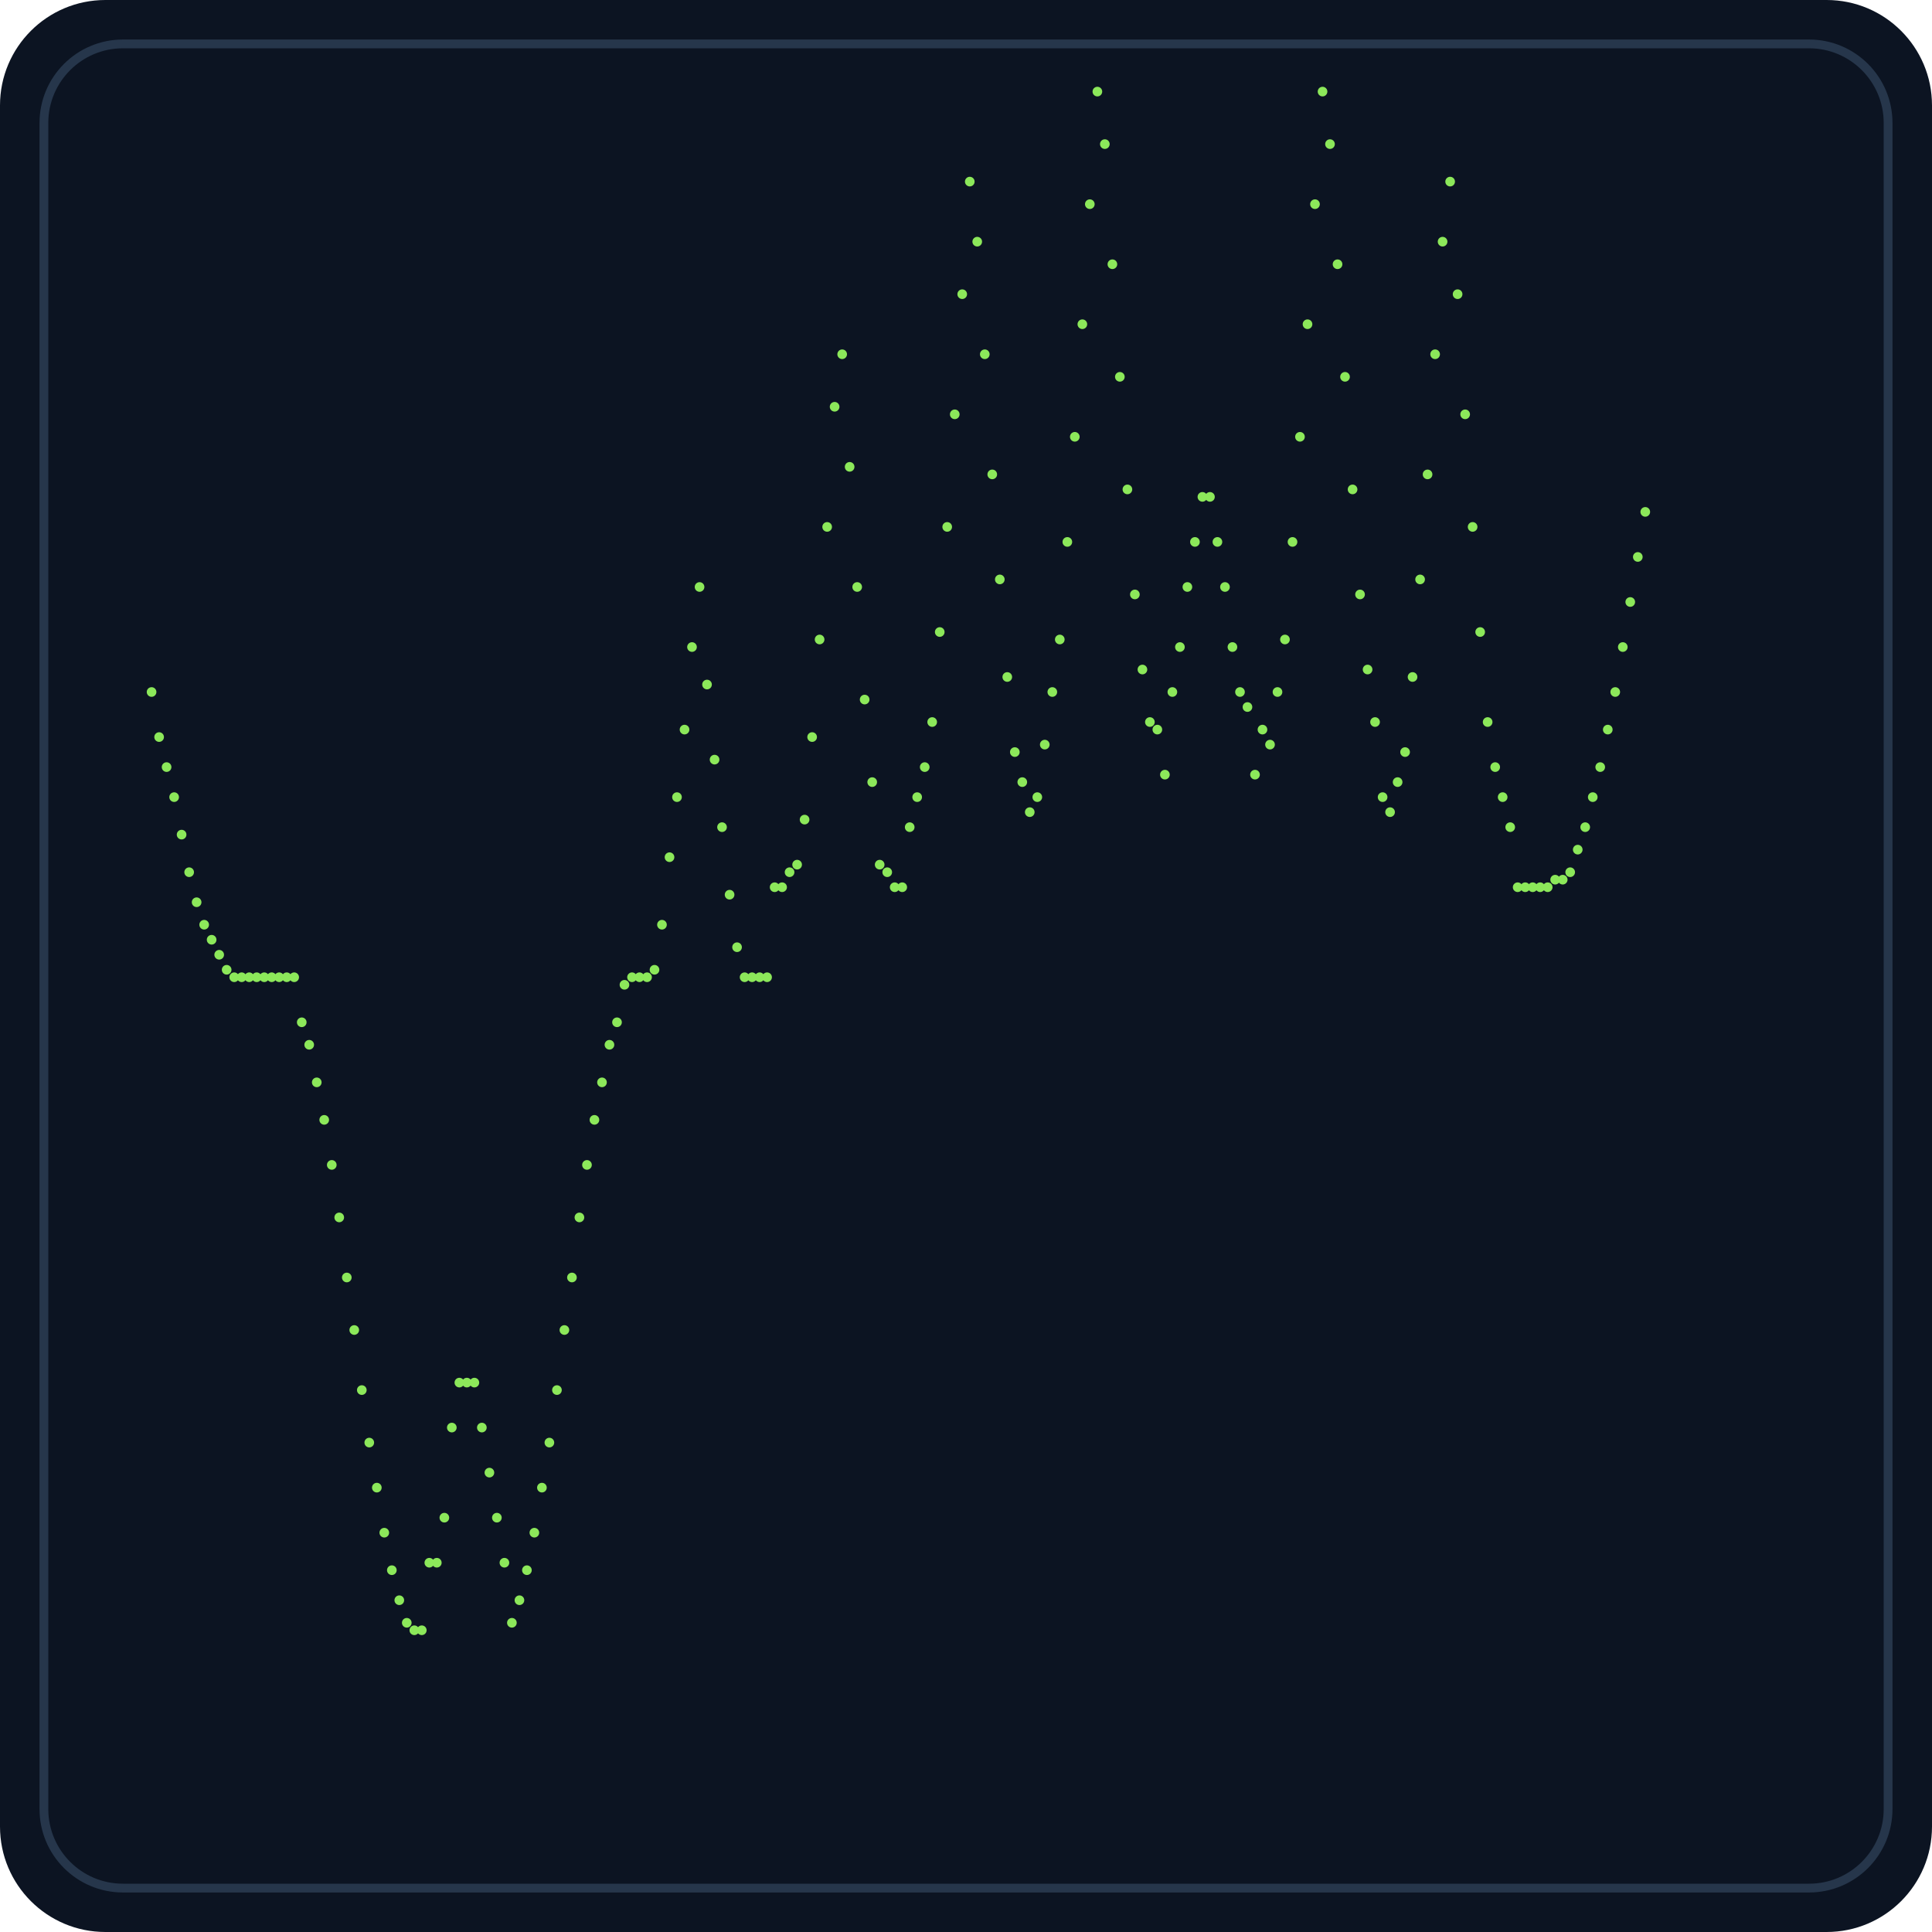
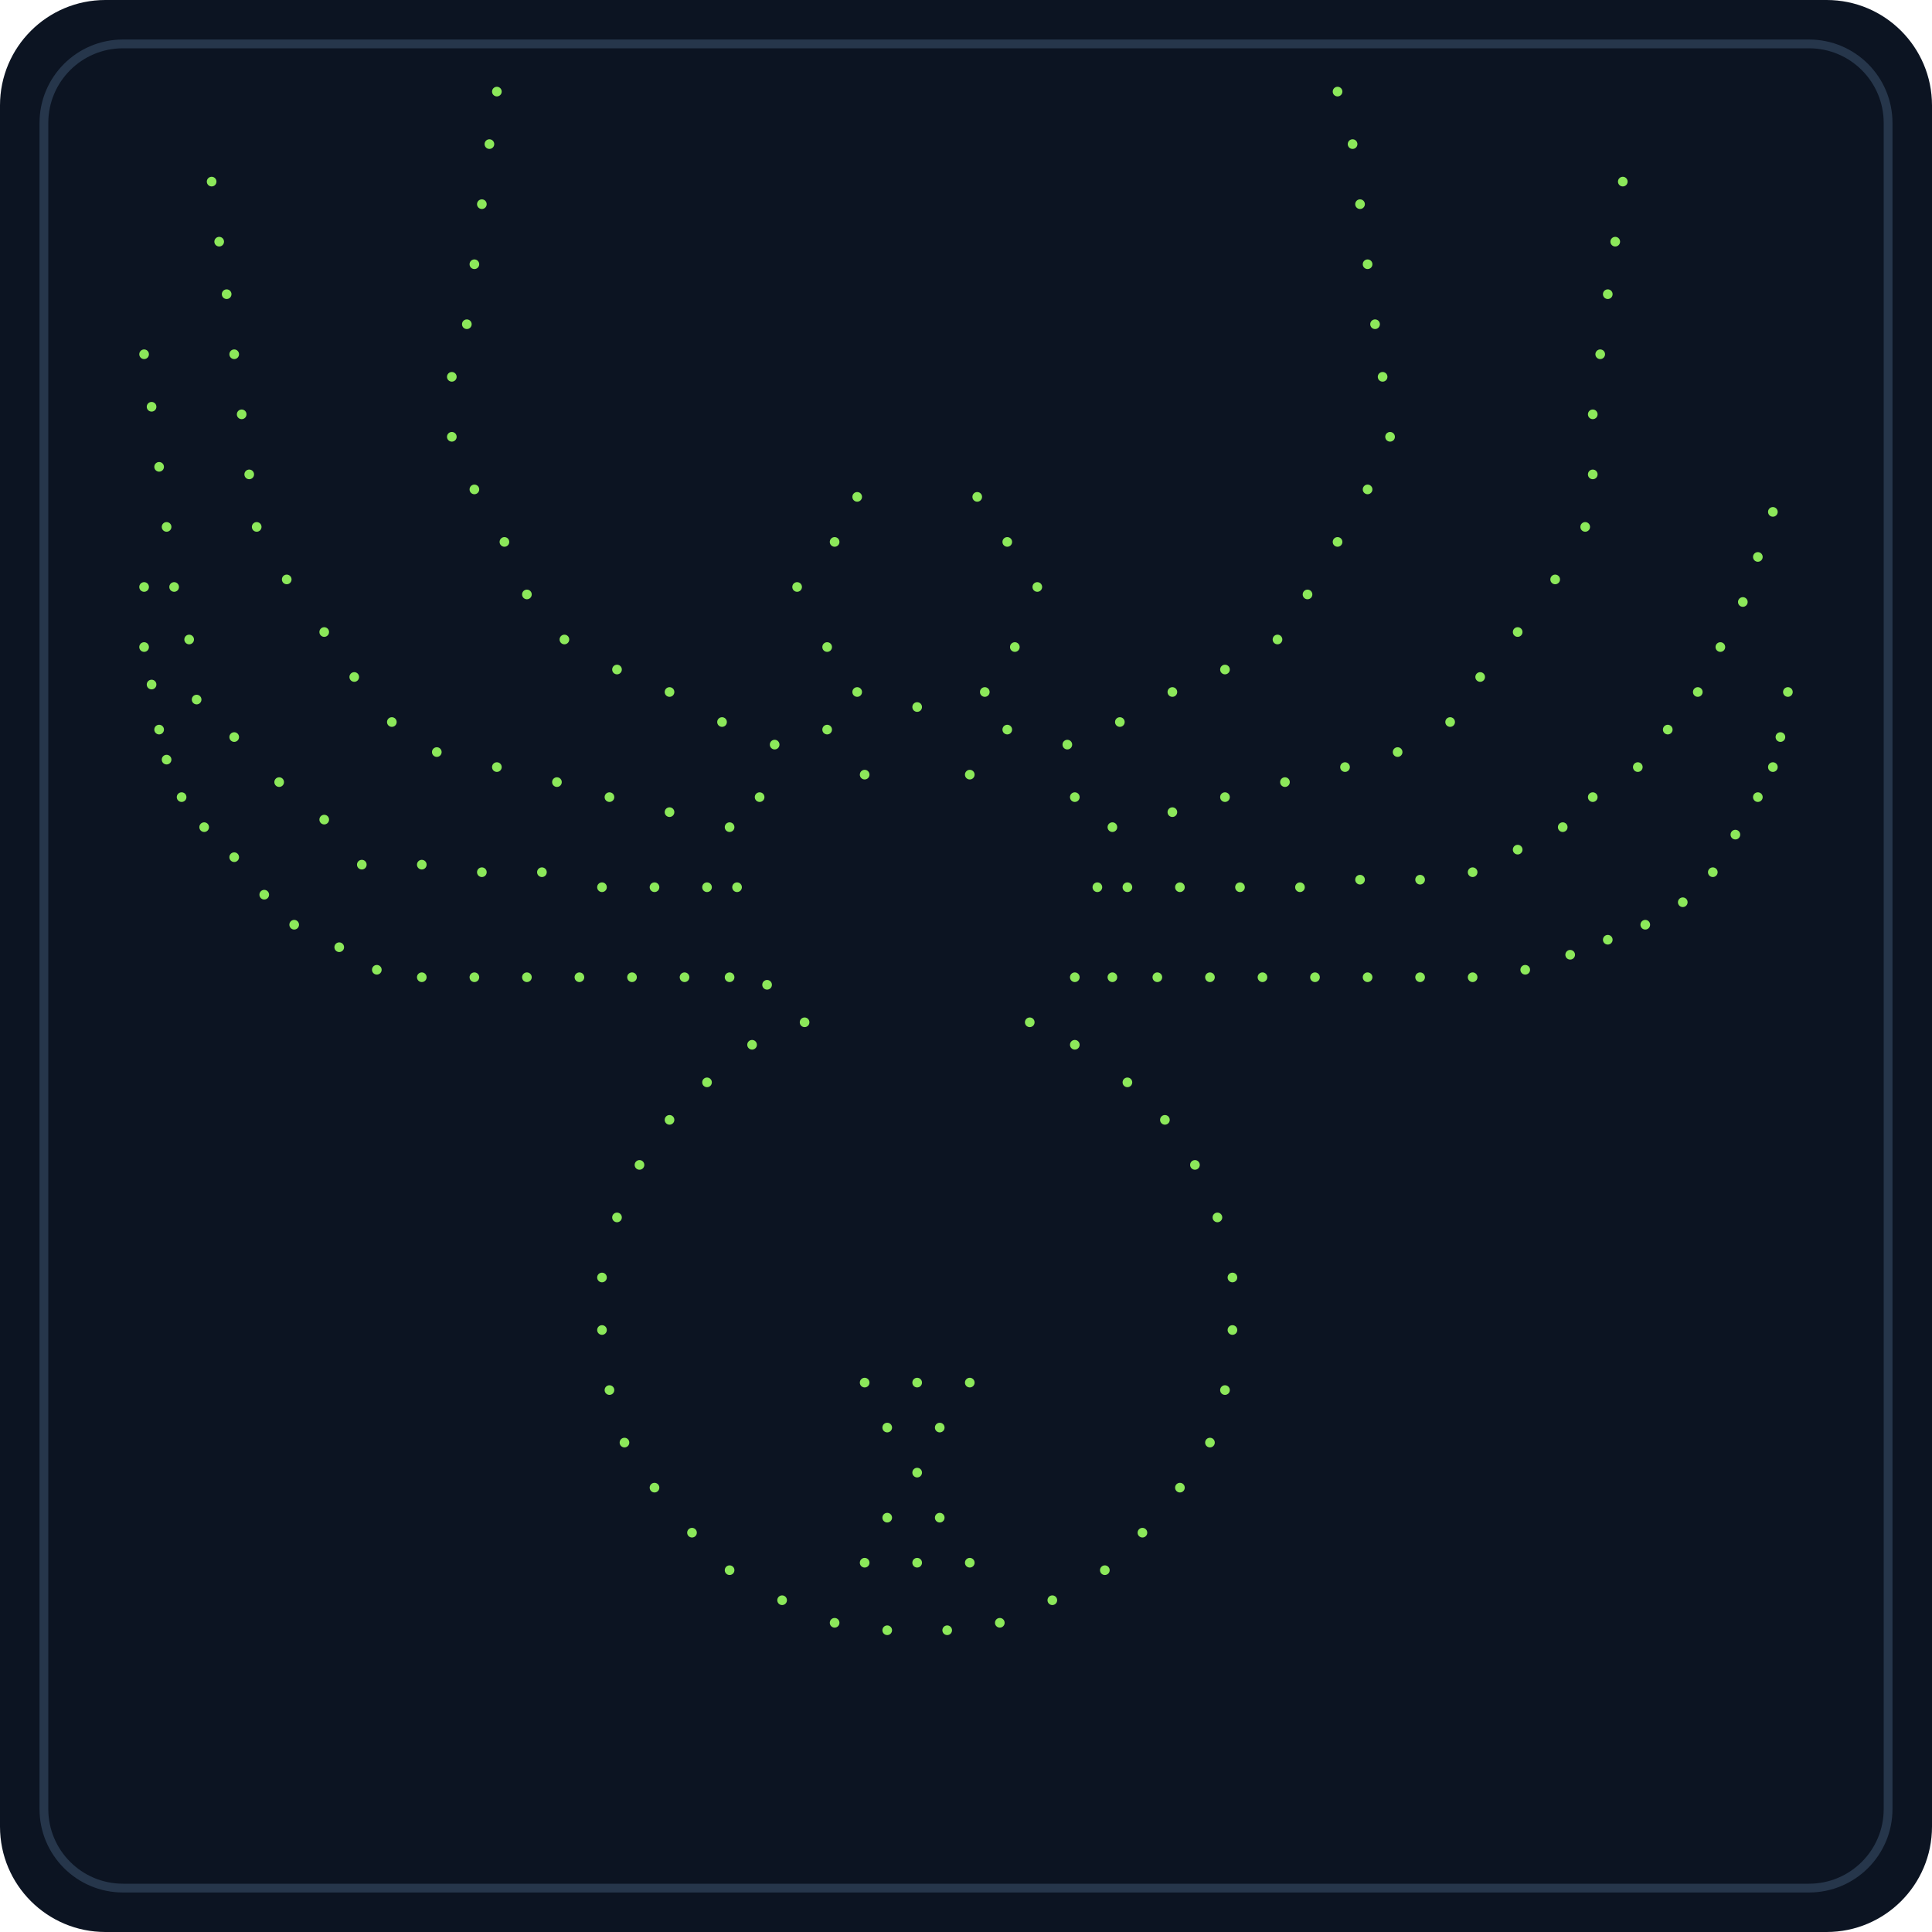
<svg xmlns="http://www.w3.org/2000/svg" width="220" height="220" viewBox="0 0 220 220">
  <rect width="220" height="220" rx="12" fill="#0c1422" />
  <rect x="5" y="5" width="210" height="210" rx="9" fill="none" stroke="#26364b" />
-   <circle cx="124.96" cy="10.43" r="0.55" fill="#8ce85a" />
-   <circle cx="150.6" cy="10.43" r="0.55" fill="#8ce85a" />
-   <circle cx="125.81" cy="16.41" r="0.55" fill="#8ce85a" />
-   <circle cx="151.45" cy="16.41" r="0.55" fill="#8ce85a" />
-   <circle cx="110.43" cy="20.68" r="0.55" fill="#8ce85a" />
-   <circle cx="165.13" cy="20.68" r="0.55" fill="#8ce85a" />
-   <circle cx="124.1" cy="23.25" r="0.55" fill="#8ce85a" />
-   <circle cx="149.74" cy="23.25" r="0.55" fill="#8ce85a" />
-   <circle cx="111.28" cy="27.52" r="0.55" fill="#8ce85a" />
-   <circle cx="164.27" cy="27.52" r="0.55" fill="#8ce85a" />
-   <circle cx="126.67" cy="30.09" r="0.55" fill="#8ce85a" />
-   <circle cx="152.31" cy="30.09" r="0.55" fill="#8ce85a" />
-   <circle cx="109.57" cy="33.5" r="0.55" fill="#8ce85a" />
-   <circle cx="165.98" cy="33.5" r="0.55" fill="#8ce85a" />
-   <circle cx="123.25" cy="36.92" r="0.55" fill="#8ce85a" />
-   <circle cx="148.89" cy="36.92" r="0.55" fill="#8ce85a" />
-   <circle cx="95.9" cy="40.34" r="0.55" fill="#8ce85a" />
-   <circle cx="112.14" cy="40.34" r="0.55" fill="#8ce85a" />
-   <circle cx="163.42" cy="40.34" r="0.55" fill="#8ce85a" />
-   <circle cx="127.52" cy="42.91" r="0.55" fill="#8ce85a" />
-   <circle cx="153.16" cy="42.91" r="0.55" fill="#8ce85a" />
-   <circle cx="95.04" cy="46.32" r="0.55" fill="#8ce85a" />
-   <circle cx="108.72" cy="47.18" r="0.55" fill="#8ce85a" />
-   <circle cx="166.84" cy="47.18" r="0.55" fill="#8ce85a" />
-   <circle cx="122.39" cy="49.74" r="0.55" fill="#8ce85a" />
-   <circle cx="148.03" cy="49.74" r="0.55" fill="#8ce85a" />
-   <circle cx="96.75" cy="53.16" r="0.55" fill="#8ce85a" />
-   <circle cx="112.99" cy="54.02" r="0.55" fill="#8ce85a" />
-   <circle cx="162.56" cy="54.02" r="0.55" fill="#8ce85a" />
-   <circle cx="128.38" cy="55.73" r="0.55" fill="#8ce85a" />
-   <circle cx="154.02" cy="55.73" r="0.55" fill="#8ce85a" />
-   <circle cx="136.92" cy="56.58" r="0.55" fill="#8ce85a" />
-   <circle cx="137.78" cy="56.58" r="0.55" fill="#8ce85a" />
-   <circle cx="187.35" cy="58.29" r="0.55" fill="#8ce85a" />
-   <circle cx="94.19" cy="60" r="0.55" fill="#8ce85a" />
-   <circle cx="107.86" cy="60" r="0.55" fill="#8ce85a" />
-   <circle cx="167.69" cy="60" r="0.55" fill="#8ce85a" />
-   <circle cx="121.54" cy="61.71" r="0.55" fill="#8ce85a" />
-   <circle cx="136.07" cy="61.71" r="0.55" fill="#8ce85a" />
-   <circle cx="138.63" cy="61.71" r="0.55" fill="#8ce85a" />
-   <circle cx="147.18" cy="61.71" r="0.55" fill="#8ce85a" />
-   <circle cx="186.5" cy="63.42" r="0.55" fill="#8ce85a" />
-   <circle cx="113.85" cy="65.98" r="0.55" fill="#8ce85a" />
-   <circle cx="161.71" cy="65.98" r="0.55" fill="#8ce85a" />
-   <circle cx="79.66" cy="66.84" r="0.55" fill="#8ce85a" />
-   <circle cx="97.61" cy="66.84" r="0.55" fill="#8ce85a" />
-   <circle cx="135.21" cy="66.84" r="0.55" fill="#8ce85a" />
-   <circle cx="139.49" cy="66.84" r="0.55" fill="#8ce85a" />
-   <circle cx="129.23" cy="67.69" r="0.55" fill="#8ce85a" />
-   <circle cx="154.87" cy="67.69" r="0.55" fill="#8ce85a" />
-   <circle cx="185.64" cy="68.55" r="0.55" fill="#8ce85a" />
-   <circle cx="107.01" cy="71.97" r="0.55" fill="#8ce85a" />
-   <circle cx="168.55" cy="71.97" r="0.55" fill="#8ce85a" />
-   <circle cx="93.33" cy="72.82" r="0.55" fill="#8ce85a" />
-   <circle cx="120.68" cy="72.82" r="0.55" fill="#8ce85a" />
-   <circle cx="146.32" cy="72.82" r="0.55" fill="#8ce85a" />
-   <circle cx="78.8" cy="73.68" r="0.55" fill="#8ce85a" />
-   <circle cx="134.36" cy="73.68" r="0.55" fill="#8ce85a" />
-   <circle cx="140.34" cy="73.68" r="0.55" fill="#8ce85a" />
-   <circle cx="184.79" cy="73.68" r="0.55" fill="#8ce85a" />
-   <circle cx="130.09" cy="76.24" r="0.55" fill="#8ce85a" />
-   <circle cx="155.73" cy="76.24" r="0.55" fill="#8ce85a" />
-   <circle cx="114.7" cy="77.09" r="0.55" fill="#8ce85a" />
-   <circle cx="160.85" cy="77.09" r="0.55" fill="#8ce85a" />
-   <circle cx="80.51" cy="77.95" r="0.55" fill="#8ce85a" />
-   <circle cx="119.83" cy="78.8" r="0.55" fill="#8ce85a" />
+   <circle cx="56.58" cy="10.43" r="0.55" fill="#8ce85a" />
+   <circle cx="152.31" cy="10.43" r="0.55" fill="#8ce85a" />
+   <circle cx="55.73" cy="16.41" r="0.55" fill="#8ce85a" />
+   <circle cx="154.02" cy="16.41" r="0.55" fill="#8ce85a" />
+   <circle cx="24.1" cy="20.68" r="0.55" fill="#8ce85a" />
+   <circle cx="184.79" cy="20.68" r="0.55" fill="#8ce85a" />
+   <circle cx="54.87" cy="23.25" r="0.55" fill="#8ce85a" />
+   <circle cx="154.87" cy="23.25" r="0.55" fill="#8ce85a" />
+   <circle cx="24.96" cy="27.52" r="0.55" fill="#8ce85a" />
+   <circle cx="183.93" cy="27.52" r="0.55" fill="#8ce85a" />
+   <circle cx="54.02" cy="30.09" r="0.55" fill="#8ce85a" />
+   <circle cx="155.73" cy="30.09" r="0.55" fill="#8ce85a" />
+   <circle cx="25.81" cy="33.5" r="0.55" fill="#8ce85a" />
+   <circle cx="183.08" cy="33.5" r="0.55" fill="#8ce85a" />
+   <circle cx="53.16" cy="36.92" r="0.55" fill="#8ce85a" />
+   <circle cx="156.58" cy="36.92" r="0.55" fill="#8ce85a" />
+   <circle cx="16.41" cy="40.34" r="0.55" fill="#8ce85a" />
+   <circle cx="26.67" cy="40.34" r="0.55" fill="#8ce85a" />
+   <circle cx="182.22" cy="40.34" r="0.55" fill="#8ce85a" />
+   <circle cx="51.45" cy="42.91" r="0.55" fill="#8ce85a" />
+   <circle cx="157.44" cy="42.91" r="0.55" fill="#8ce85a" />
+   <circle cx="17.26" cy="46.32" r="0.55" fill="#8ce85a" />
+   <circle cx="27.52" cy="47.18" r="0.55" fill="#8ce85a" />
+   <circle cx="181.37" cy="47.18" r="0.55" fill="#8ce85a" />
+   <circle cx="51.45" cy="49.74" r="0.55" fill="#8ce85a" />
+   <circle cx="158.29" cy="49.74" r="0.55" fill="#8ce85a" />
+   <circle cx="18.12" cy="53.16" r="0.55" fill="#8ce85a" />
+   <circle cx="28.38" cy="54.02" r="0.55" fill="#8ce85a" />
+   <circle cx="181.37" cy="54.02" r="0.55" fill="#8ce85a" />
+   <circle cx="54.02" cy="55.73" r="0.55" fill="#8ce85a" />
+   <circle cx="155.73" cy="55.73" r="0.55" fill="#8ce85a" />
+   <circle cx="97.61" cy="56.58" r="0.55" fill="#8ce85a" />
+   <circle cx="111.28" cy="56.58" r="0.55" fill="#8ce85a" />
+   <circle cx="201.88" cy="58.29" r="0.55" fill="#8ce85a" />
+   <circle cx="18.97" cy="60" r="0.55" fill="#8ce85a" />
+   <circle cx="29.23" cy="60" r="0.55" fill="#8ce85a" />
+   <circle cx="180.51" cy="60" r="0.55" fill="#8ce85a" />
+   <circle cx="57.44" cy="61.71" r="0.55" fill="#8ce85a" />
+   <circle cx="95.04" cy="61.71" r="0.55" fill="#8ce85a" />
+   <circle cx="114.7" cy="61.71" r="0.55" fill="#8ce85a" />
+   <circle cx="152.31" cy="61.71" r="0.55" fill="#8ce85a" />
+   <circle cx="200.17" cy="63.42" r="0.55" fill="#8ce85a" />
+   <circle cx="32.65" cy="65.98" r="0.55" fill="#8ce85a" />
+   <circle cx="177.09" cy="65.98" r="0.55" fill="#8ce85a" />
+   <circle cx="16.41" cy="66.84" r="0.55" fill="#8ce85a" />
+   <circle cx="19.83" cy="66.84" r="0.55" fill="#8ce85a" />
+   <circle cx="90.77" cy="66.84" r="0.55" fill="#8ce85a" />
+   <circle cx="118.12" cy="66.84" r="0.55" fill="#8ce85a" />
+   <circle cx="60" cy="67.69" r="0.55" fill="#8ce85a" />
+   <circle cx="148.89" cy="67.69" r="0.55" fill="#8ce85a" />
+   <circle cx="198.46" cy="68.55" r="0.55" fill="#8ce85a" />
+   <circle cx="36.92" cy="71.97" r="0.55" fill="#8ce85a" />
+   <circle cx="172.82" cy="71.97" r="0.55" fill="#8ce85a" />
+   <circle cx="21.54" cy="72.82" r="0.55" fill="#8ce85a" />
+   <circle cx="64.27" cy="72.82" r="0.55" fill="#8ce85a" />
+   <circle cx="145.47" cy="72.82" r="0.55" fill="#8ce85a" />
+   <circle cx="16.41" cy="73.68" r="0.55" fill="#8ce85a" />
+   <circle cx="94.19" cy="73.68" r="0.55" fill="#8ce85a" />
+   <circle cx="115.56" cy="73.68" r="0.55" fill="#8ce85a" />
+   <circle cx="195.9" cy="73.68" r="0.55" fill="#8ce85a" />
+   <circle cx="70.26" cy="76.24" r="0.55" fill="#8ce85a" />
+   <circle cx="139.49" cy="76.24" r="0.55" fill="#8ce85a" />
+   <circle cx="40.34" cy="77.09" r="0.55" fill="#8ce85a" />
+   <circle cx="168.55" cy="77.09" r="0.55" fill="#8ce85a" />
+   <circle cx="17.26" cy="77.95" r="0.55" fill="#8ce85a" />
+   <circle cx="76.24" cy="78.8" r="0.55" fill="#8ce85a" />
+   <circle cx="97.61" cy="78.8" r="0.55" fill="#8ce85a" />
+   <circle cx="112.14" cy="78.8" r="0.55" fill="#8ce85a" />
  <circle cx="133.5" cy="78.8" r="0.55" fill="#8ce85a" />
-   <circle cx="141.2" cy="78.8" r="0.55" fill="#8ce85a" />
-   <circle cx="145.47" cy="78.8" r="0.55" fill="#8ce85a" />
-   <circle cx="183.93" cy="78.8" r="0.55" fill="#8ce85a" />
-   <circle cx="17.26" cy="78.8" r="0.55" fill="#8ce85a" />
-   <circle cx="98.46" cy="79.66" r="0.55" fill="#8ce85a" />
-   <circle cx="142.05" cy="80.51" r="0.55" fill="#8ce85a" />
-   <circle cx="106.15" cy="82.22" r="0.55" fill="#8ce85a" />
-   <circle cx="130.94" cy="82.22" r="0.55" fill="#8ce85a" />
-   <circle cx="156.58" cy="82.22" r="0.55" fill="#8ce85a" />
-   <circle cx="169.4" cy="82.22" r="0.55" fill="#8ce85a" />
-   <circle cx="77.95" cy="83.08" r="0.55" fill="#8ce85a" />
-   <circle cx="131.79" cy="83.08" r="0.55" fill="#8ce85a" />
-   <circle cx="143.76" cy="83.08" r="0.55" fill="#8ce85a" />
-   <circle cx="183.08" cy="83.08" r="0.55" fill="#8ce85a" />
-   <circle cx="92.48" cy="83.93" r="0.55" fill="#8ce85a" />
-   <circle cx="18.12" cy="83.93" r="0.55" fill="#8ce85a" />
-   <circle cx="118.97" cy="84.79" r="0.55" fill="#8ce85a" />
-   <circle cx="144.62" cy="84.79" r="0.55" fill="#8ce85a" />
-   <circle cx="115.56" cy="85.64" r="0.55" fill="#8ce85a" />
-   <circle cx="160" cy="85.64" r="0.55" fill="#8ce85a" />
-   <circle cx="81.37" cy="86.5" r="0.55" fill="#8ce85a" />
-   <circle cx="105.3" cy="87.35" r="0.55" fill="#8ce85a" />
-   <circle cx="170.26" cy="87.35" r="0.55" fill="#8ce85a" />
-   <circle cx="182.22" cy="87.35" r="0.55" fill="#8ce85a" />
-   <circle cx="18.97" cy="87.35" r="0.55" fill="#8ce85a" />
-   <circle cx="132.65" cy="88.21" r="0.55" fill="#8ce85a" />
-   <circle cx="142.91" cy="88.21" r="0.55" fill="#8ce85a" />
-   <circle cx="99.32" cy="89.06" r="0.55" fill="#8ce85a" />
-   <circle cx="116.41" cy="89.06" r="0.55" fill="#8ce85a" />
-   <circle cx="159.15" cy="89.06" r="0.55" fill="#8ce85a" />
-   <circle cx="77.09" cy="90.77" r="0.55" fill="#8ce85a" />
-   <circle cx="104.44" cy="90.77" r="0.55" fill="#8ce85a" />
-   <circle cx="118.12" cy="90.77" r="0.55" fill="#8ce85a" />
-   <circle cx="157.44" cy="90.77" r="0.55" fill="#8ce85a" />
-   <circle cx="171.11" cy="90.77" r="0.55" fill="#8ce85a" />
+   <circle cx="193.33" cy="78.8" r="0.55" fill="#8ce85a" />
+   <circle cx="203.59" cy="78.8" r="0.55" fill="#8ce85a" />
+   <circle cx="22.39" cy="79.66" r="0.55" fill="#8ce85a" />
+   <circle cx="104.44" cy="80.51" r="0.55" fill="#8ce85a" />
+   <circle cx="44.62" cy="82.22" r="0.55" fill="#8ce85a" />
+   <circle cx="82.22" cy="82.22" r="0.55" fill="#8ce85a" />
+   <circle cx="127.52" cy="82.22" r="0.55" fill="#8ce85a" />
+   <circle cx="165.13" cy="82.22" r="0.55" fill="#8ce85a" />
+   <circle cx="18.12" cy="83.08" r="0.55" fill="#8ce85a" />
+   <circle cx="94.19" cy="83.08" r="0.55" fill="#8ce85a" />
+   <circle cx="114.7" cy="83.08" r="0.55" fill="#8ce85a" />
+   <circle cx="189.91" cy="83.08" r="0.55" fill="#8ce85a" />
+   <circle cx="26.67" cy="83.93" r="0.55" fill="#8ce85a" />
+   <circle cx="202.74" cy="83.93" r="0.55" fill="#8ce85a" />
+   <circle cx="88.21" cy="84.79" r="0.55" fill="#8ce85a" />
+   <circle cx="121.54" cy="84.79" r="0.55" fill="#8ce85a" />
+   <circle cx="49.74" cy="85.64" r="0.55" fill="#8ce85a" />
+   <circle cx="159.15" cy="85.64" r="0.55" fill="#8ce85a" />
+   <circle cx="18.97" cy="86.5" r="0.55" fill="#8ce85a" />
+   <circle cx="56.58" cy="87.35" r="0.55" fill="#8ce85a" />
+   <circle cx="153.16" cy="87.35" r="0.55" fill="#8ce85a" />
+   <circle cx="186.5" cy="87.35" r="0.55" fill="#8ce85a" />
+   <circle cx="201.88" cy="87.35" r="0.55" fill="#8ce85a" />
+   <circle cx="98.46" cy="88.21" r="0.55" fill="#8ce85a" />
+   <circle cx="110.43" cy="88.21" r="0.55" fill="#8ce85a" />
+   <circle cx="31.79" cy="89.06" r="0.55" fill="#8ce85a" />
+   <circle cx="63.42" cy="89.06" r="0.55" fill="#8ce85a" />
+   <circle cx="146.32" cy="89.06" r="0.55" fill="#8ce85a" />
+   <circle cx="20.68" cy="90.77" r="0.55" fill="#8ce85a" />
+   <circle cx="69.4" cy="90.77" r="0.55" fill="#8ce85a" />
+   <circle cx="86.5" cy="90.77" r="0.55" fill="#8ce85a" />
+   <circle cx="122.39" cy="90.77" r="0.55" fill="#8ce85a" />
+   <circle cx="139.49" cy="90.77" r="0.55" fill="#8ce85a" />
  <circle cx="181.37" cy="90.77" r="0.55" fill="#8ce85a" />
-   <circle cx="19.83" cy="90.77" r="0.55" fill="#8ce85a" />
-   <circle cx="117.26" cy="92.48" r="0.55" fill="#8ce85a" />
-   <circle cx="158.29" cy="92.48" r="0.55" fill="#8ce85a" />
-   <circle cx="91.62" cy="93.33" r="0.55" fill="#8ce85a" />
-   <circle cx="82.22" cy="94.19" r="0.55" fill="#8ce85a" />
-   <circle cx="103.59" cy="94.19" r="0.55" fill="#8ce85a" />
-   <circle cx="171.97" cy="94.19" r="0.55" fill="#8ce85a" />
-   <circle cx="180.51" cy="94.19" r="0.55" fill="#8ce85a" />
-   <circle cx="20.68" cy="95.04" r="0.55" fill="#8ce85a" />
-   <circle cx="179.66" cy="96.75" r="0.55" fill="#8ce85a" />
-   <circle cx="76.24" cy="97.61" r="0.55" fill="#8ce85a" />
-   <circle cx="100.17" cy="98.46" r="0.55" fill="#8ce85a" />
-   <circle cx="90.77" cy="98.46" r="0.55" fill="#8ce85a" />
-   <circle cx="101.03" cy="99.32" r="0.55" fill="#8ce85a" />
-   <circle cx="89.91" cy="99.32" r="0.55" fill="#8ce85a" />
-   <circle cx="178.8" cy="99.32" r="0.55" fill="#8ce85a" />
-   <circle cx="21.54" cy="99.32" r="0.55" fill="#8ce85a" />
-   <circle cx="177.09" cy="100.17" r="0.55" fill="#8ce85a" />
-   <circle cx="177.95" cy="100.17" r="0.55" fill="#8ce85a" />
-   <circle cx="101.88" cy="101.03" r="0.55" fill="#8ce85a" />
-   <circle cx="89.06" cy="101.03" r="0.55" fill="#8ce85a" />
-   <circle cx="102.74" cy="101.03" r="0.55" fill="#8ce85a" />
-   <circle cx="88.21" cy="101.03" r="0.55" fill="#8ce85a" />
-   <circle cx="172.82" cy="101.03" r="0.55" fill="#8ce85a" />
-   <circle cx="173.68" cy="101.03" r="0.55" fill="#8ce85a" />
-   <circle cx="174.53" cy="101.03" r="0.55" fill="#8ce85a" />
-   <circle cx="175.38" cy="101.03" r="0.55" fill="#8ce85a" />
-   <circle cx="176.24" cy="101.03" r="0.55" fill="#8ce85a" />
-   <circle cx="83.08" cy="101.88" r="0.55" fill="#8ce85a" />
-   <circle cx="22.39" cy="102.74" r="0.55" fill="#8ce85a" />
-   <circle cx="75.38" cy="105.3" r="0.55" fill="#8ce85a" />
-   <circle cx="23.25" cy="105.3" r="0.55" fill="#8ce85a" />
-   <circle cx="24.1" cy="107.01" r="0.55" fill="#8ce85a" />
-   <circle cx="83.93" cy="107.86" r="0.55" fill="#8ce85a" />
-   <circle cx="24.96" cy="108.72" r="0.55" fill="#8ce85a" />
-   <circle cx="74.53" cy="110.43" r="0.55" fill="#8ce85a" />
-   <circle cx="25.81" cy="110.43" r="0.55" fill="#8ce85a" />
-   <circle cx="84.79" cy="111.28" r="0.55" fill="#8ce85a" />
-   <circle cx="73.68" cy="111.28" r="0.55" fill="#8ce85a" />
-   <circle cx="85.64" cy="111.28" r="0.55" fill="#8ce85a" />
-   <circle cx="72.82" cy="111.28" r="0.55" fill="#8ce85a" />
-   <circle cx="86.5" cy="111.28" r="0.55" fill="#8ce85a" />
+   <circle cx="200.17" cy="90.77" r="0.55" fill="#8ce85a" />
+   <circle cx="76.24" cy="92.48" r="0.55" fill="#8ce85a" />
+   <circle cx="133.5" cy="92.48" r="0.55" fill="#8ce85a" />
+   <circle cx="36.92" cy="93.33" r="0.55" fill="#8ce85a" />
+   <circle cx="23.25" cy="94.19" r="0.55" fill="#8ce85a" />
+   <circle cx="83.08" cy="94.19" r="0.55" fill="#8ce85a" />
+   <circle cx="126.67" cy="94.19" r="0.55" fill="#8ce85a" />
+   <circle cx="177.95" cy="94.19" r="0.55" fill="#8ce85a" />
+   <circle cx="197.61" cy="95.04" r="0.55" fill="#8ce85a" />
+   <circle cx="172.82" cy="96.75" r="0.55" fill="#8ce85a" />
+   <circle cx="26.67" cy="97.61" r="0.55" fill="#8ce85a" />
+   <circle cx="41.2" cy="98.46" r="0.55" fill="#8ce85a" />
+   <circle cx="48.03" cy="98.46" r="0.55" fill="#8ce85a" />
+   <circle cx="54.87" cy="99.32" r="0.55" fill="#8ce85a" />
+   <circle cx="61.71" cy="99.32" r="0.55" fill="#8ce85a" />
+   <circle cx="167.69" cy="99.32" r="0.55" fill="#8ce85a" />
+   <circle cx="195.04" cy="99.32" r="0.55" fill="#8ce85a" />
+   <circle cx="154.87" cy="100.17" r="0.55" fill="#8ce85a" />
+   <circle cx="161.71" cy="100.17" r="0.55" fill="#8ce85a" />
+   <circle cx="68.55" cy="101.03" r="0.55" fill="#8ce85a" />
+   <circle cx="74.53" cy="101.03" r="0.55" fill="#8ce85a" />
+   <circle cx="80.51" cy="101.03" r="0.55" fill="#8ce85a" />
+   <circle cx="83.93" cy="101.03" r="0.55" fill="#8ce85a" />
+   <circle cx="124.96" cy="101.03" r="0.55" fill="#8ce85a" />
+   <circle cx="128.38" cy="101.03" r="0.55" fill="#8ce85a" />
+   <circle cx="134.36" cy="101.03" r="0.55" fill="#8ce85a" />
+   <circle cx="141.2" cy="101.03" r="0.55" fill="#8ce85a" />
+   <circle cx="148.03" cy="101.03" r="0.55" fill="#8ce85a" />
+   <circle cx="30.09" cy="101.88" r="0.55" fill="#8ce85a" />
+   <circle cx="191.62" cy="102.74" r="0.55" fill="#8ce85a" />
+   <circle cx="33.5" cy="105.3" r="0.55" fill="#8ce85a" />
+   <circle cx="187.35" cy="105.3" r="0.55" fill="#8ce85a" />
+   <circle cx="183.08" cy="107.01" r="0.55" fill="#8ce85a" />
+   <circle cx="38.63" cy="107.86" r="0.55" fill="#8ce85a" />
+   <circle cx="178.8" cy="108.72" r="0.55" fill="#8ce85a" />
+   <circle cx="42.91" cy="110.43" r="0.55" fill="#8ce85a" />
+   <circle cx="173.68" cy="110.43" r="0.55" fill="#8ce85a" />
+   <circle cx="48.03" cy="111.28" r="0.55" fill="#8ce85a" />
+   <circle cx="54.02" cy="111.28" r="0.55" fill="#8ce85a" />
+   <circle cx="60" cy="111.28" r="0.55" fill="#8ce85a" />
+   <circle cx="65.98" cy="111.28" r="0.55" fill="#8ce85a" />
  <circle cx="71.97" cy="111.28" r="0.55" fill="#8ce85a" />
-   <circle cx="87.35" cy="111.28" r="0.55" fill="#8ce85a" />
-   <circle cx="33.5" cy="111.28" r="0.55" fill="#8ce85a" />
-   <circle cx="32.65" cy="111.28" r="0.55" fill="#8ce85a" />
-   <circle cx="31.79" cy="111.28" r="0.55" fill="#8ce85a" />
-   <circle cx="30.94" cy="111.28" r="0.55" fill="#8ce85a" />
-   <circle cx="30.09" cy="111.28" r="0.55" fill="#8ce85a" />
-   <circle cx="29.23" cy="111.28" r="0.55" fill="#8ce85a" />
-   <circle cx="28.38" cy="111.28" r="0.55" fill="#8ce85a" />
-   <circle cx="27.52" cy="111.28" r="0.55" fill="#8ce85a" />
-   <circle cx="26.67" cy="111.28" r="0.55" fill="#8ce85a" />
-   <circle cx="71.11" cy="112.14" r="0.55" fill="#8ce85a" />
-   <circle cx="70.26" cy="116.41" r="0.55" fill="#8ce85a" />
-   <circle cx="34.36" cy="116.41" r="0.55" fill="#8ce85a" />
-   <circle cx="69.4" cy="118.97" r="0.55" fill="#8ce85a" />
-   <circle cx="35.21" cy="118.97" r="0.55" fill="#8ce85a" />
-   <circle cx="68.55" cy="123.25" r="0.55" fill="#8ce85a" />
-   <circle cx="36.07" cy="123.25" r="0.55" fill="#8ce85a" />
-   <circle cx="67.69" cy="127.52" r="0.55" fill="#8ce85a" />
-   <circle cx="36.92" cy="127.52" r="0.55" fill="#8ce85a" />
-   <circle cx="66.84" cy="132.65" r="0.55" fill="#8ce85a" />
-   <circle cx="37.78" cy="132.65" r="0.55" fill="#8ce85a" />
-   <circle cx="65.98" cy="138.63" r="0.55" fill="#8ce85a" />
-   <circle cx="38.63" cy="138.63" r="0.55" fill="#8ce85a" />
-   <circle cx="65.13" cy="145.47" r="0.55" fill="#8ce85a" />
-   <circle cx="39.49" cy="145.47" r="0.55" fill="#8ce85a" />
-   <circle cx="64.27" cy="151.45" r="0.55" fill="#8ce85a" />
-   <circle cx="40.34" cy="151.45" r="0.55" fill="#8ce85a" />
-   <circle cx="54.02" cy="157.44" r="0.55" fill="#8ce85a" />
-   <circle cx="53.16" cy="157.44" r="0.55" fill="#8ce85a" />
-   <circle cx="52.31" cy="157.44" r="0.55" fill="#8ce85a" />
-   <circle cx="63.42" cy="158.29" r="0.55" fill="#8ce85a" />
-   <circle cx="41.2" cy="158.29" r="0.55" fill="#8ce85a" />
-   <circle cx="54.87" cy="162.56" r="0.55" fill="#8ce85a" />
-   <circle cx="51.45" cy="162.56" r="0.55" fill="#8ce85a" />
-   <circle cx="62.56" cy="164.27" r="0.55" fill="#8ce85a" />
-   <circle cx="42.05" cy="164.27" r="0.55" fill="#8ce85a" />
-   <circle cx="55.73" cy="167.69" r="0.55" fill="#8ce85a" />
-   <circle cx="61.71" cy="169.4" r="0.55" fill="#8ce85a" />
-   <circle cx="42.91" cy="169.4" r="0.55" fill="#8ce85a" />
-   <circle cx="56.58" cy="172.82" r="0.55" fill="#8ce85a" />
-   <circle cx="50.6" cy="172.82" r="0.55" fill="#8ce85a" />
-   <circle cx="60.85" cy="174.53" r="0.55" fill="#8ce85a" />
-   <circle cx="43.76" cy="174.53" r="0.55" fill="#8ce85a" />
-   <circle cx="57.44" cy="177.95" r="0.55" fill="#8ce85a" />
-   <circle cx="48.89" cy="177.95" r="0.55" fill="#8ce85a" />
-   <circle cx="49.74" cy="177.95" r="0.55" fill="#8ce85a" />
-   <circle cx="60" cy="178.8" r="0.55" fill="#8ce85a" />
-   <circle cx="44.62" cy="178.8" r="0.55" fill="#8ce85a" />
-   <circle cx="59.15" cy="182.22" r="0.55" fill="#8ce85a" />
-   <circle cx="45.47" cy="182.22" r="0.55" fill="#8ce85a" />
-   <circle cx="58.29" cy="184.79" r="0.55" fill="#8ce85a" />
-   <circle cx="46.32" cy="184.79" r="0.55" fill="#8ce85a" />
-   <circle cx="48.03" cy="185.64" r="0.55" fill="#8ce85a" />
-   <circle cx="47.18" cy="185.64" r="0.55" fill="#8ce85a" />
+   <circle cx="77.95" cy="111.28" r="0.55" fill="#8ce85a" />
+   <circle cx="83.08" cy="111.28" r="0.55" fill="#8ce85a" />
+   <circle cx="122.39" cy="111.28" r="0.55" fill="#8ce85a" />
+   <circle cx="126.67" cy="111.28" r="0.55" fill="#8ce85a" />
+   <circle cx="131.79" cy="111.28" r="0.55" fill="#8ce85a" />
+   <circle cx="137.78" cy="111.28" r="0.55" fill="#8ce85a" />
+   <circle cx="143.76" cy="111.28" r="0.55" fill="#8ce85a" />
+   <circle cx="149.74" cy="111.28" r="0.55" fill="#8ce85a" />
+   <circle cx="155.73" cy="111.28" r="0.55" fill="#8ce85a" />
+   <circle cx="161.71" cy="111.28" r="0.55" fill="#8ce85a" />
+   <circle cx="167.69" cy="111.28" r="0.55" fill="#8ce85a" />
+   <circle cx="87.35" cy="112.14" r="0.55" fill="#8ce85a" />
+   <circle cx="91.62" cy="116.41" r="0.55" fill="#8ce85a" />
+   <circle cx="117.26" cy="116.41" r="0.55" fill="#8ce85a" />
+   <circle cx="85.64" cy="118.97" r="0.55" fill="#8ce85a" />
+   <circle cx="122.39" cy="118.97" r="0.55" fill="#8ce85a" />
+   <circle cx="80.51" cy="123.25" r="0.55" fill="#8ce85a" />
+   <circle cx="128.38" cy="123.25" r="0.55" fill="#8ce85a" />
+   <circle cx="76.24" cy="127.52" r="0.55" fill="#8ce85a" />
+   <circle cx="132.65" cy="127.52" r="0.55" fill="#8ce85a" />
+   <circle cx="72.82" cy="132.65" r="0.55" fill="#8ce85a" />
+   <circle cx="136.07" cy="132.65" r="0.55" fill="#8ce85a" />
+   <circle cx="70.26" cy="138.63" r="0.55" fill="#8ce85a" />
+   <circle cx="138.63" cy="138.63" r="0.55" fill="#8ce85a" />
+   <circle cx="68.55" cy="145.47" r="0.55" fill="#8ce85a" />
+   <circle cx="140.34" cy="145.47" r="0.55" fill="#8ce85a" />
+   <circle cx="68.55" cy="151.45" r="0.55" fill="#8ce85a" />
+   <circle cx="140.34" cy="151.45" r="0.55" fill="#8ce85a" />
+   <circle cx="98.46" cy="157.44" r="0.55" fill="#8ce85a" />
+   <circle cx="104.44" cy="157.44" r="0.55" fill="#8ce85a" />
+   <circle cx="110.43" cy="157.44" r="0.55" fill="#8ce85a" />
+   <circle cx="69.4" cy="158.29" r="0.55" fill="#8ce85a" />
+   <circle cx="139.49" cy="158.29" r="0.55" fill="#8ce85a" />
+   <circle cx="101.03" cy="162.56" r="0.55" fill="#8ce85a" />
+   <circle cx="107.01" cy="162.56" r="0.55" fill="#8ce85a" />
+   <circle cx="71.11" cy="164.27" r="0.55" fill="#8ce85a" />
+   <circle cx="137.78" cy="164.27" r="0.55" fill="#8ce85a" />
+   <circle cx="104.44" cy="167.69" r="0.55" fill="#8ce85a" />
+   <circle cx="74.53" cy="169.4" r="0.55" fill="#8ce85a" />
+   <circle cx="134.36" cy="169.4" r="0.55" fill="#8ce85a" />
+   <circle cx="101.03" cy="172.82" r="0.55" fill="#8ce85a" />
+   <circle cx="107.01" cy="172.82" r="0.55" fill="#8ce85a" />
+   <circle cx="78.8" cy="174.53" r="0.55" fill="#8ce85a" />
+   <circle cx="130.09" cy="174.53" r="0.55" fill="#8ce85a" />
+   <circle cx="98.46" cy="177.95" r="0.55" fill="#8ce85a" />
+   <circle cx="104.44" cy="177.95" r="0.55" fill="#8ce85a" />
+   <circle cx="110.43" cy="177.95" r="0.55" fill="#8ce85a" />
+   <circle cx="83.08" cy="178.8" r="0.55" fill="#8ce85a" />
+   <circle cx="125.81" cy="178.8" r="0.55" fill="#8ce85a" />
+   <circle cx="89.06" cy="182.22" r="0.55" fill="#8ce85a" />
+   <circle cx="119.83" cy="182.22" r="0.55" fill="#8ce85a" />
+   <circle cx="95.04" cy="184.79" r="0.55" fill="#8ce85a" />
+   <circle cx="113.85" cy="184.79" r="0.55" fill="#8ce85a" />
+   <circle cx="101.03" cy="185.64" r="0.55" fill="#8ce85a" />
+   <circle cx="107.86" cy="185.64" r="0.55" fill="#8ce85a" />
</svg>
